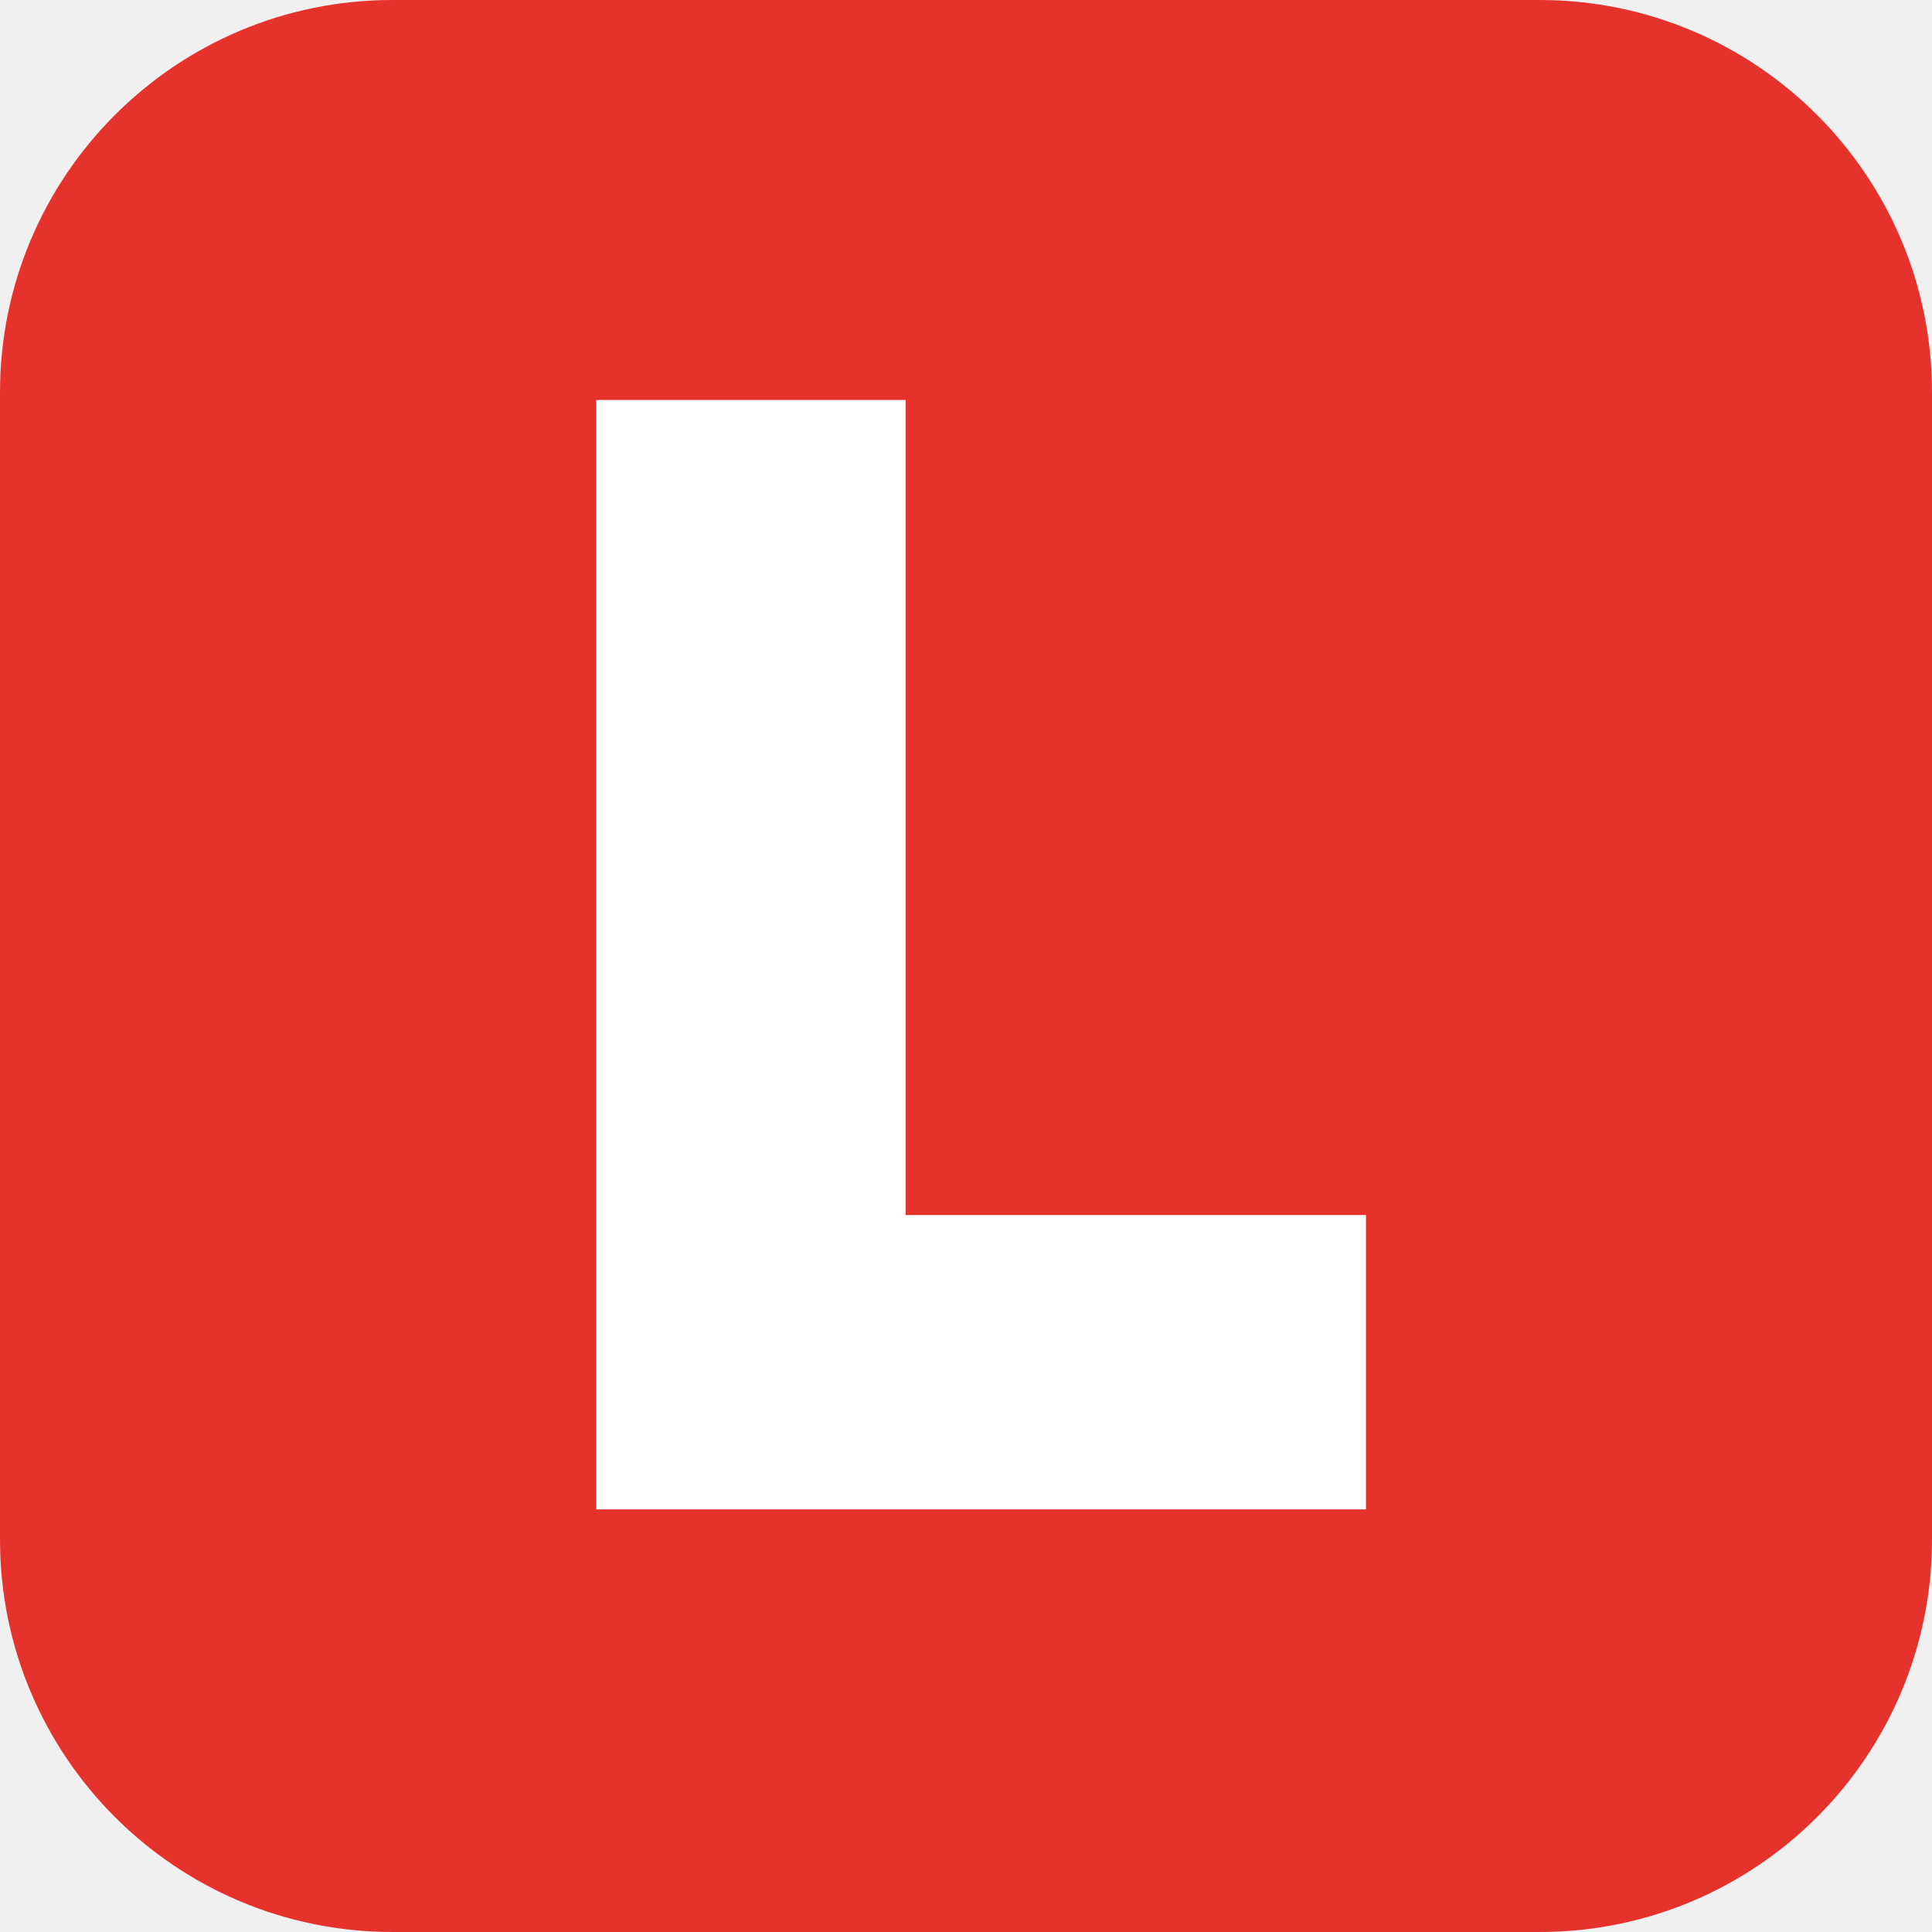
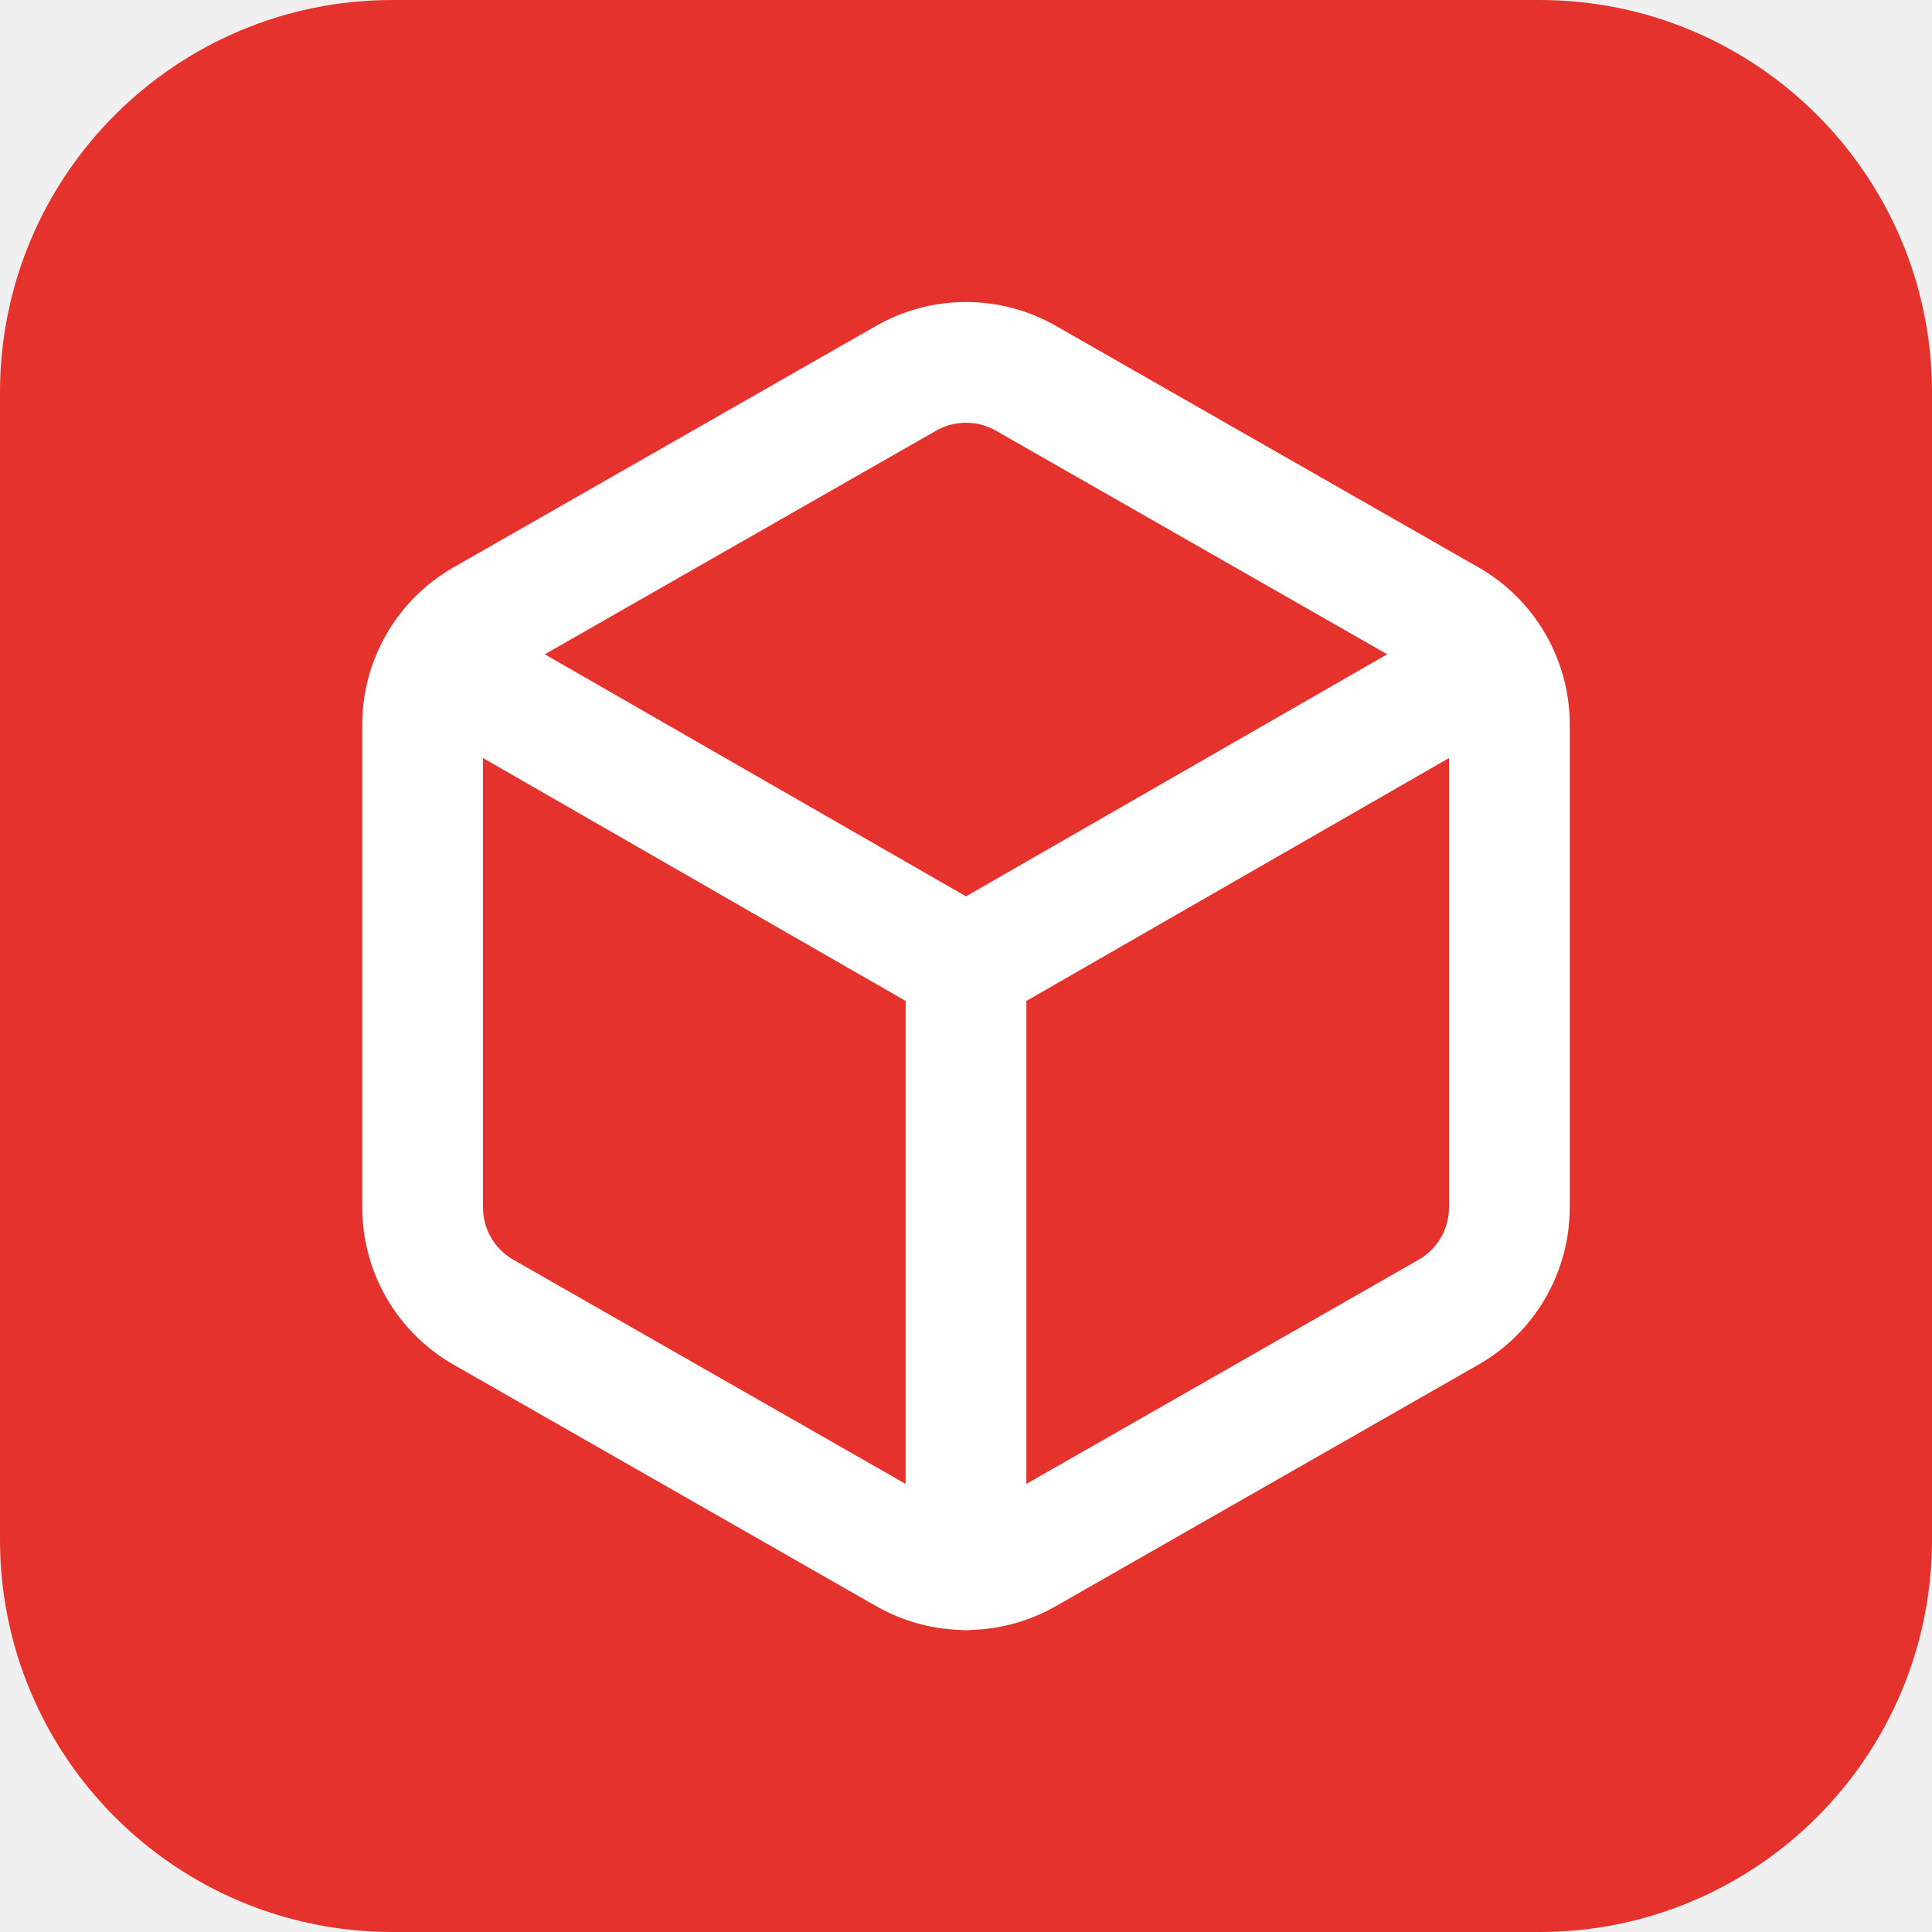
- <svg xmlns="http://www.w3.org/2000/svg" viewBox="0 0 512 512" role="img" aria-labelledby="title">
-   <rect width="512" height="512" rx="104" fill="#e5322c" />
-   <path fill="#ffffff" d="M158 106h82v216h122v78H158z" />
+ <svg xmlns="http://www.w3.org/2000/svg" viewBox="0 0 32 32" role="img" aria-labelledby="title">
+   <rect width="32" height="32" rx="6.5" fill="#e5322c" />
+   <g transform="translate(4 4)" fill="none" stroke="#ffffff" stroke-linecap="round" stroke-linejoin="round" stroke-width="2">
+     <path d="M21 8a2 2 0 0 0-1-1.73l-7-4a2 2 0 0 0-2 0l-7 4A2 2 0 0 0 3 8v8a2 2 0 0 0 1 1.73l7 4a2 2 0 0 0 2 0l7-4A2 2 0 0 0 21 16Z" />
+     <path d="m3.3 7l8.7 5l8.7-5M12 22V12" />
+   </g>
</svg>
